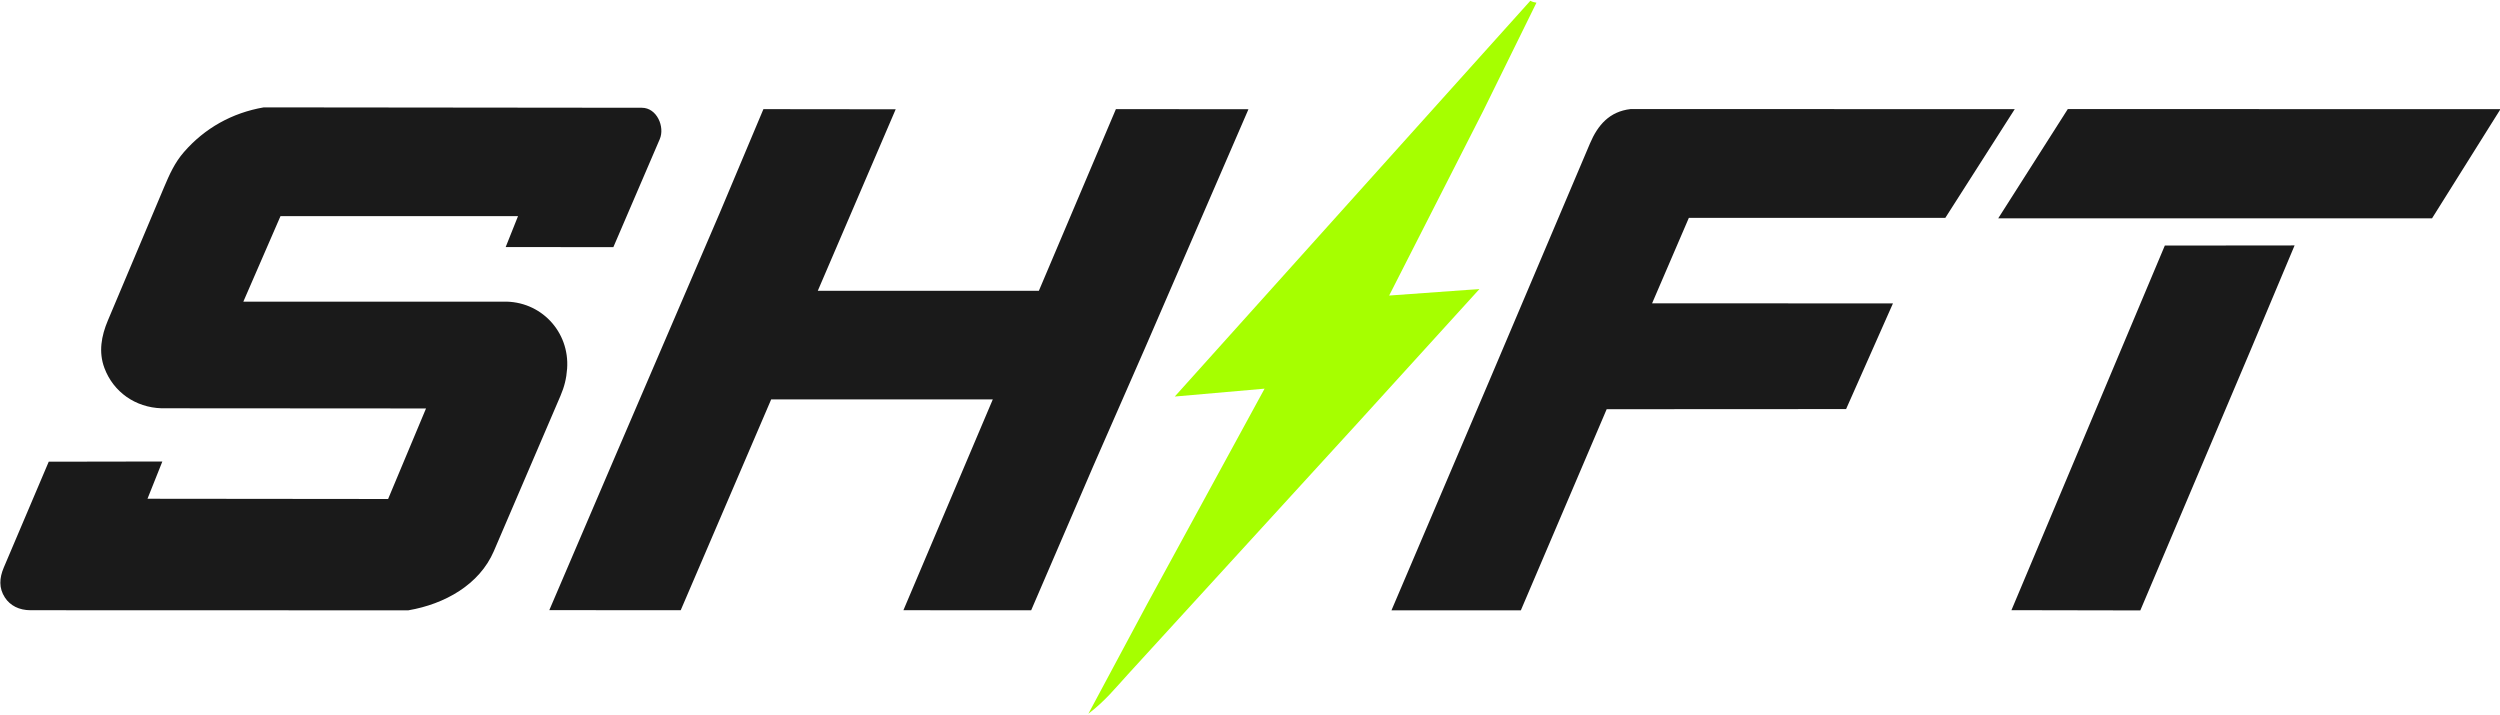
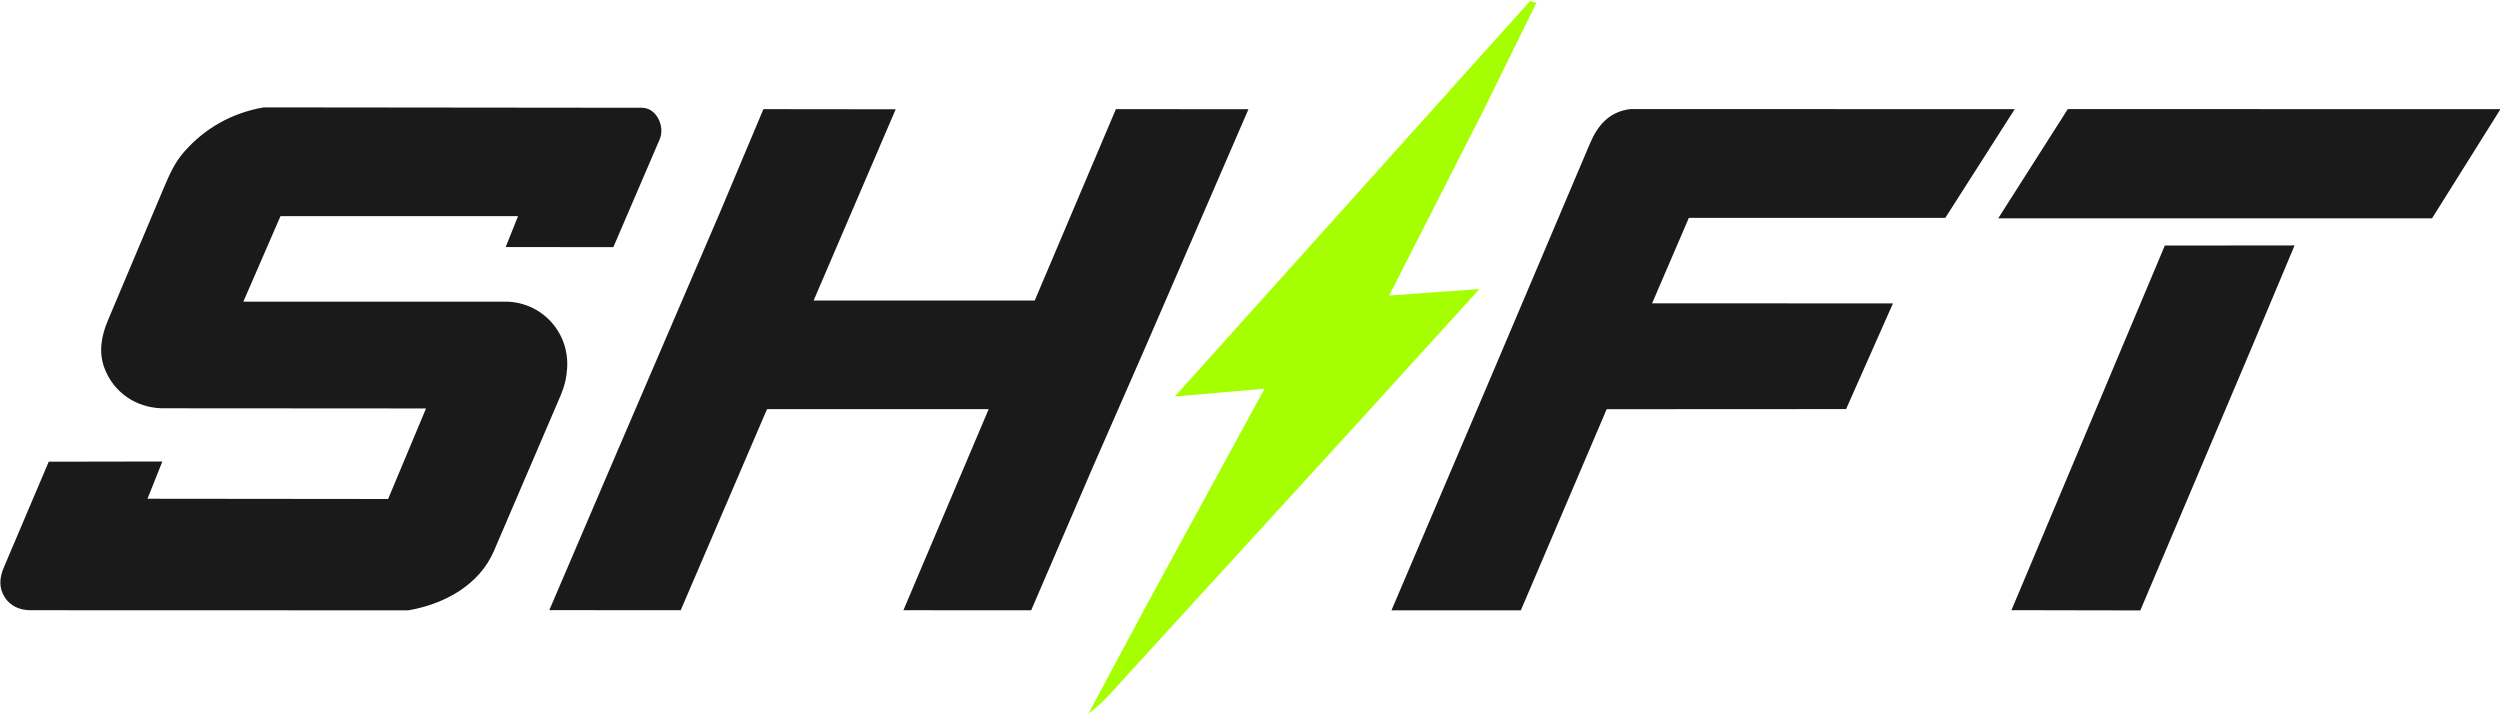
<svg xmlns="http://www.w3.org/2000/svg" viewBox="316 319 1543 441" width="1543" height="441" role="img" aria-label="SHFT logo">
  <path fill="#1A1A1A" d="M568.11,695.7l-233.27-.07c-7.06,0-12.55-2.87-15.79-7.8-3.83-5.83-3.47-12.05-.73-18.51l27.76-65.36,70.12-.12-9.17,22.99,148.51.15,23.4-55.88-163.22-.11c-16.12-.49-29.73-10.02-35.27-24.84-3.69-9.87-1.92-19.76,2.12-29.34l34.64-82.14c3.39-8.03,6.61-15.26,12.31-21.81,12.8-14.73,29.72-24.22,49.27-27.59l233.37.24c9.27,0,14.3,11.79,11.05,19.35l-28.64,66.66-66.47-.02,7.63-19.12h-146.6s-22.94,52.8-22.94,52.8h160.23c23.33-.68,41.24,18.53,39.6,41.39-.43,6.04-1.68,11.1-4.1,16.75l-41.12,95.84c-8.9,20.75-30.41,32.7-52.69,36.51Z" />
-   <polygon fill="#1A1A1A" points="952.44 695.66 873.58 695.63 928.76 565.50 791.98 565.50 736.14 695.62 655.03 695.58 695.30 601.53 760.09 450.74 787.18 386.36 868.82 386.45 820.73 498.50 957.18 498.50 1004.74 386.34 1086.55 386.42 1022.58 534.10 990.84 606.50 952.44 695.66" />
+   <polygon fill="#1A1A1A" points="952.44 695.66 873.58 695.63 926.22 571.50 789.41 571.50 736.14 695.62 655.03 695.58 695.30 601.53 760.09 450.74 787.18 386.36 868.82 386.45 818.16 504.50 954.63 504.50 1004.74 386.34 1086.55 386.42 1022.58 534.10 990.84 606.50 952.44 695.66" />
  <path fill="#1A1A1A" d="M1455.39,571.48l-147.75.08-52.97,124.12h-79.85s60.71-142.45,60.71-142.45l61.82-145.73c4.8-11.3,12.01-19.69,25.09-21.19l237.06.05-42.84,67.09-158.3.02-22.69,52.74,148.66.05-28.92,65.22Z" />
  <polygon fill="#1A1A1A" points="1817.05 453.76 1549.29 453.77 1592.25 386.31 1859.29 386.37 1817.05 453.76" />
  <polygon fill="#1A1A1A" points="1705.17 534.87 1637 695.75 1557.46 695.6 1652.13 470.56 1732.22 470.48 1705.17 534.87" />
  <path fill="#A6FF00" d="M1152.03,582.18l-139.84,152.98c-7.85,8.58-14.07,16.46-24.45,24.37l36.43-67.99,72.33-132.66-55.43,4.86,219.46-244.27c1.14.67,2.56,1.04,3.77,1.2l-32.85,66.75-58.07,113.99,55.74-4.02-77.09,84.8Z" />
</svg>
